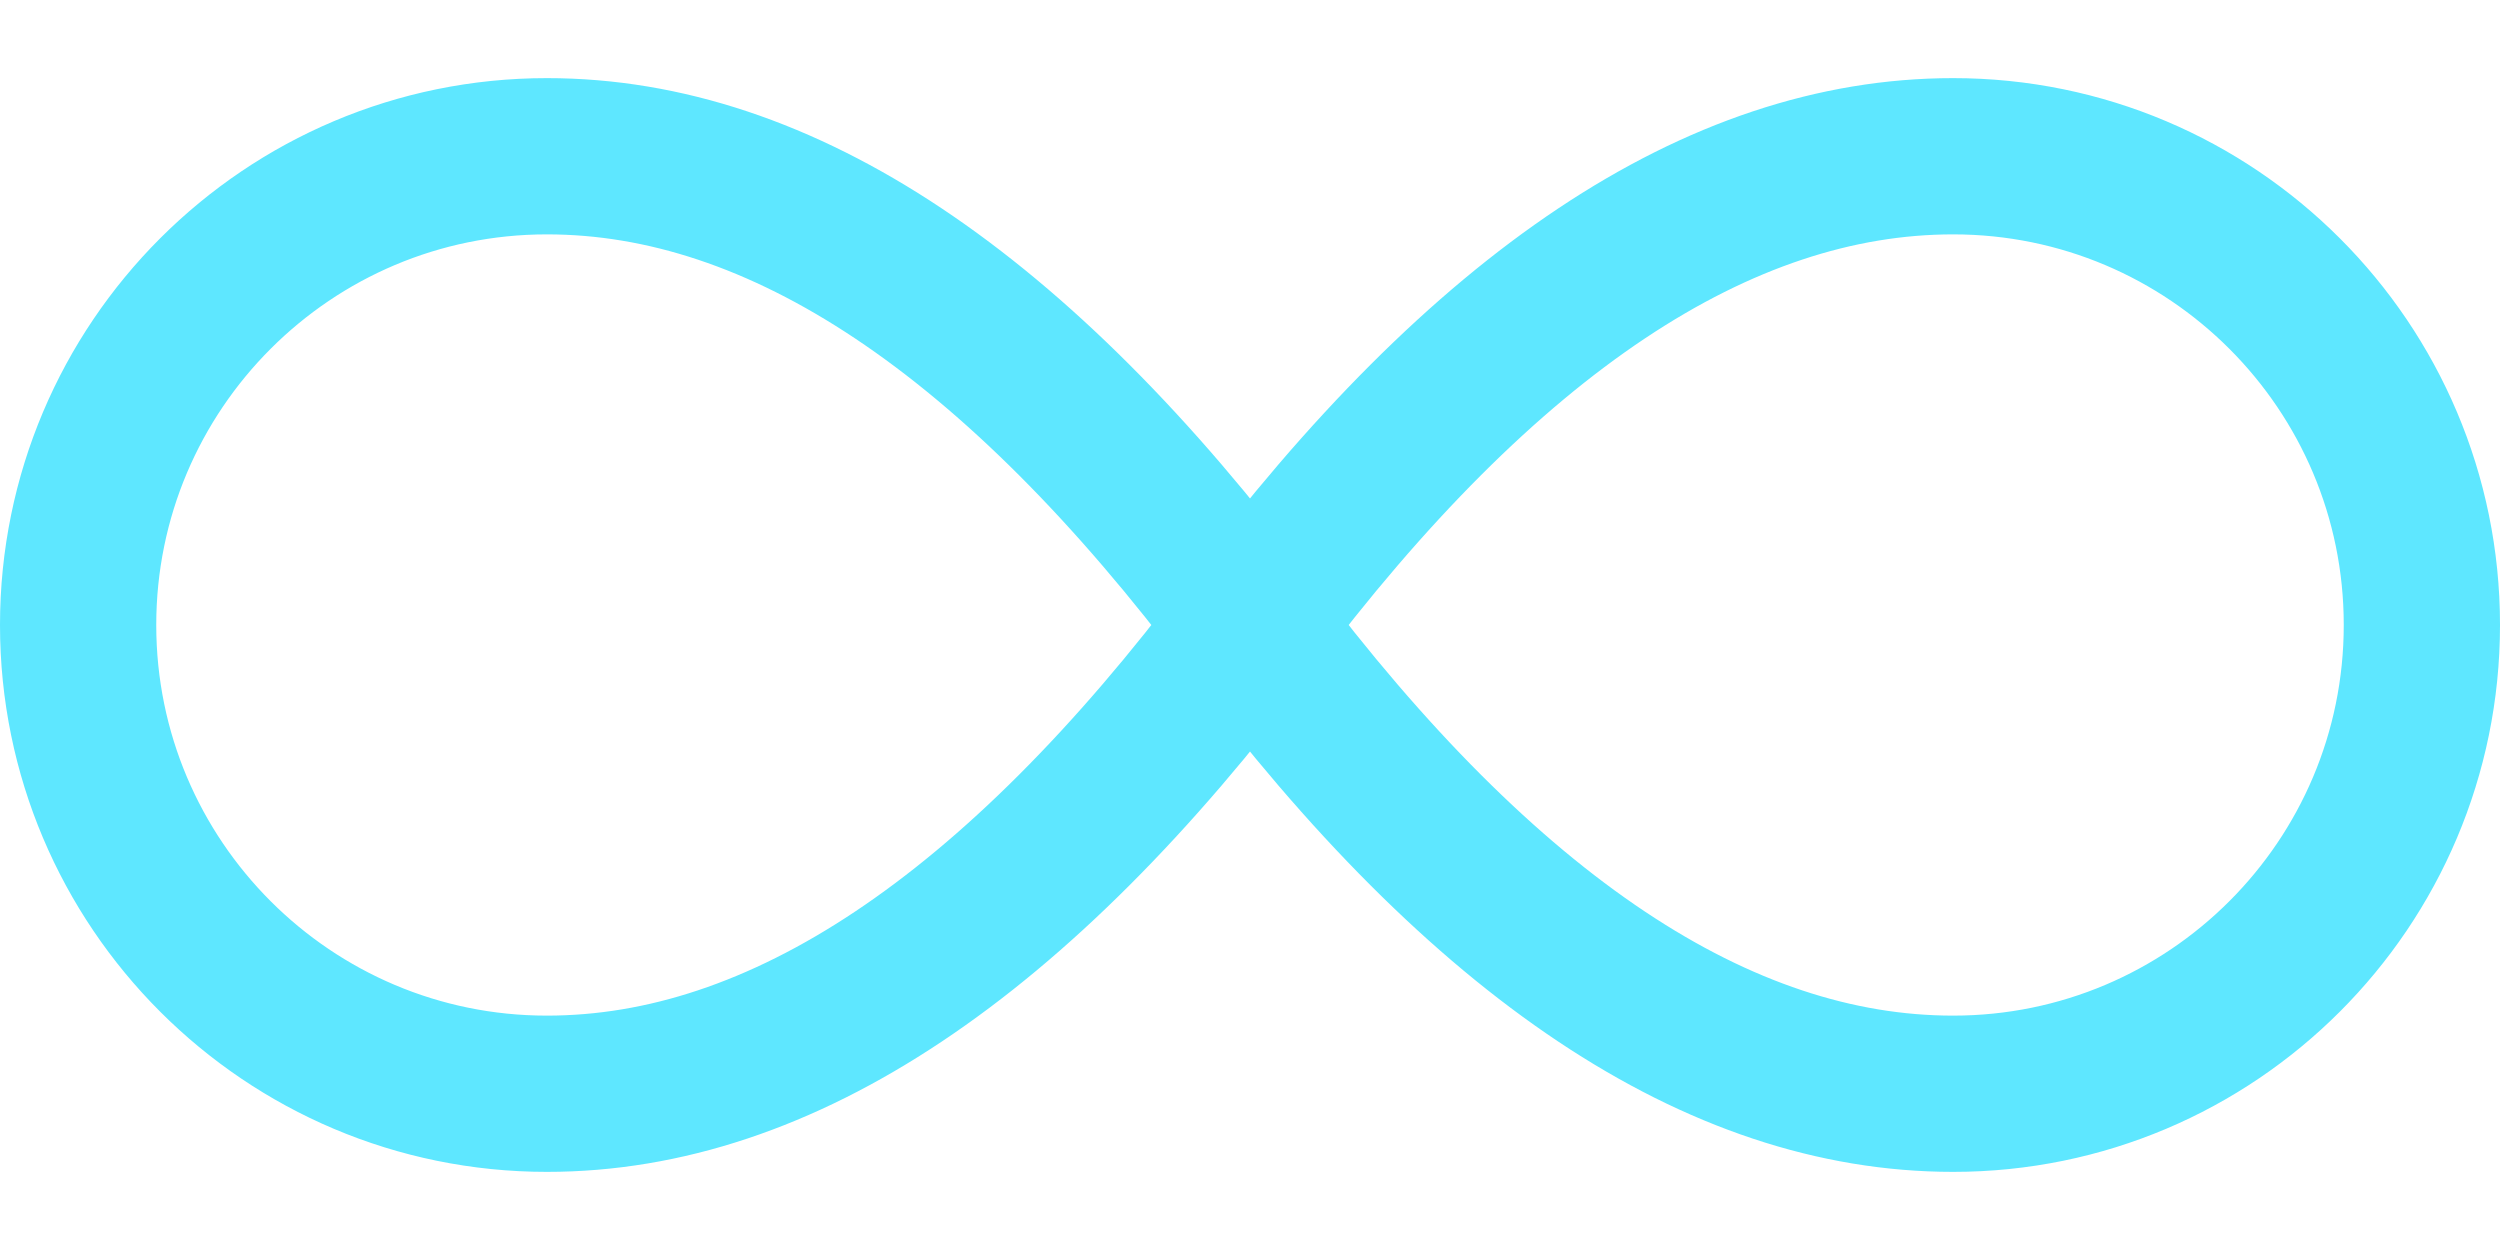
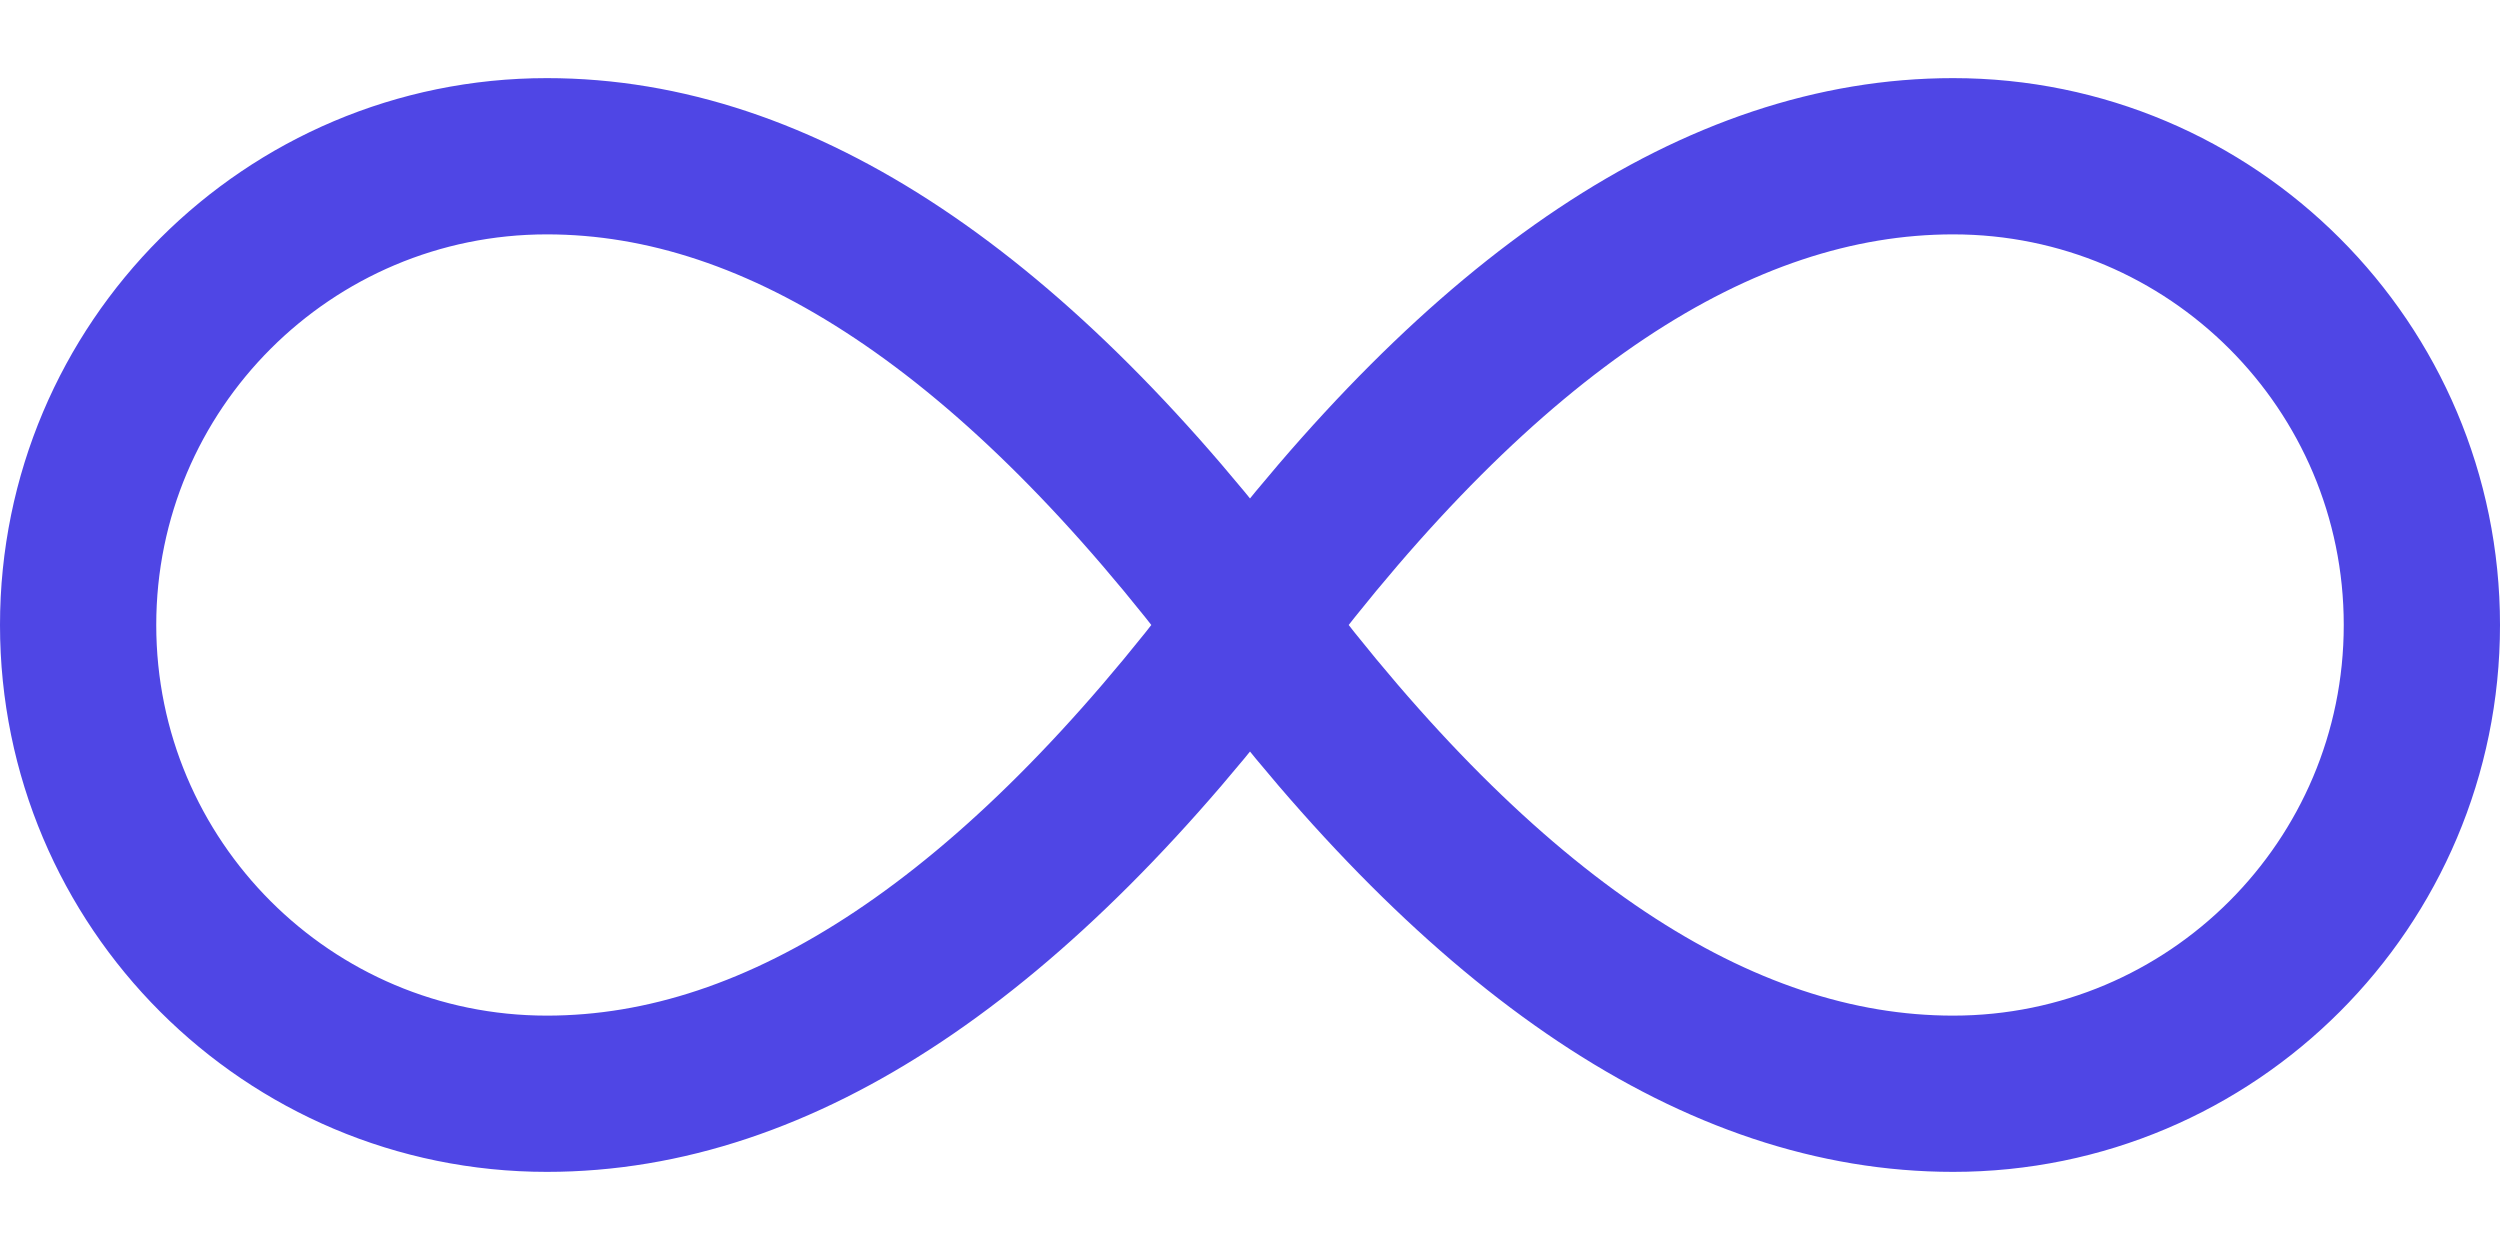
<svg xmlns="http://www.w3.org/2000/svg" viewBox="0 0 64 32">
-   <path d="M32 16c-6-8-12-12-18-12a12 12 0 0 0 0 24c6 0 12-4 18-12s12-12 18-12a12 12 0 0 1 0 24c-6 0-12-4-18-12z" fill="none" stroke="#5ee7ff" stroke-width="4" />
+   <path d="M32 16c-6-8-12-12-18-12a12 12 0 0 0 0 24c6 0 12-4 18-12s12-12 18-12a12 12 0 0 1 0 24c-6 0-12-4-18-12z" fill="none" stroke="#4F46E5" stroke-width="4" />
</svg>
